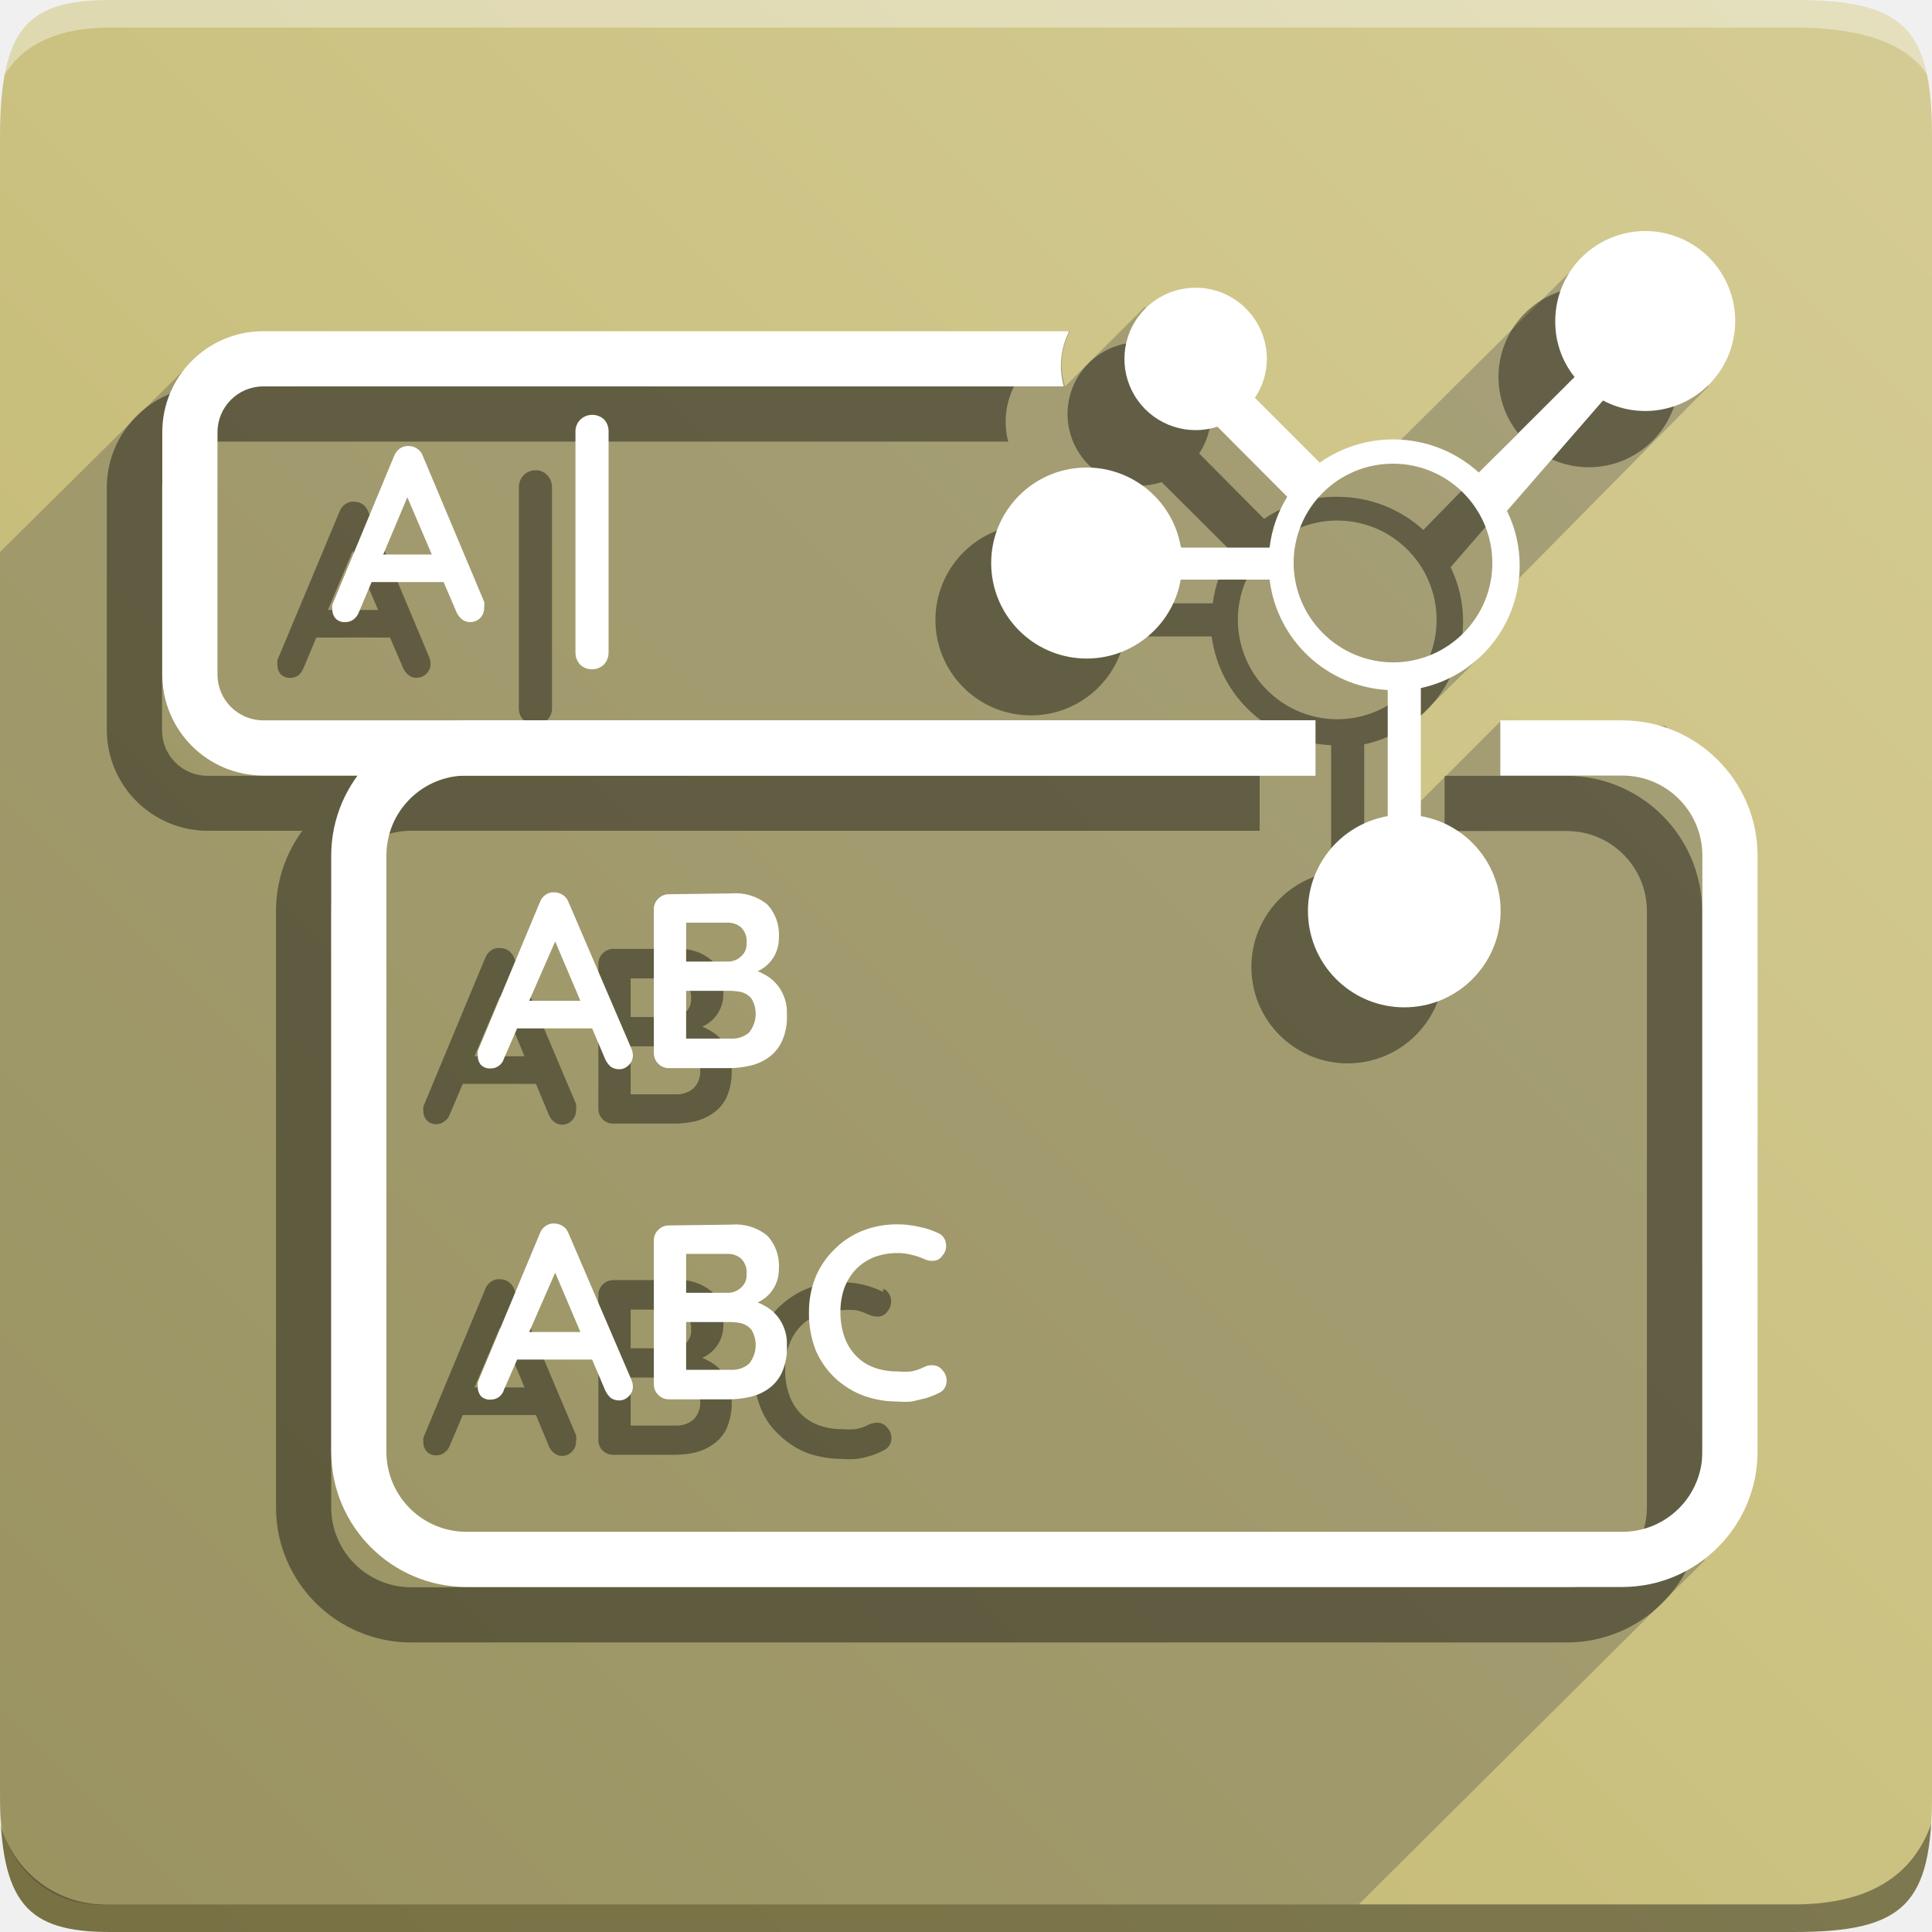
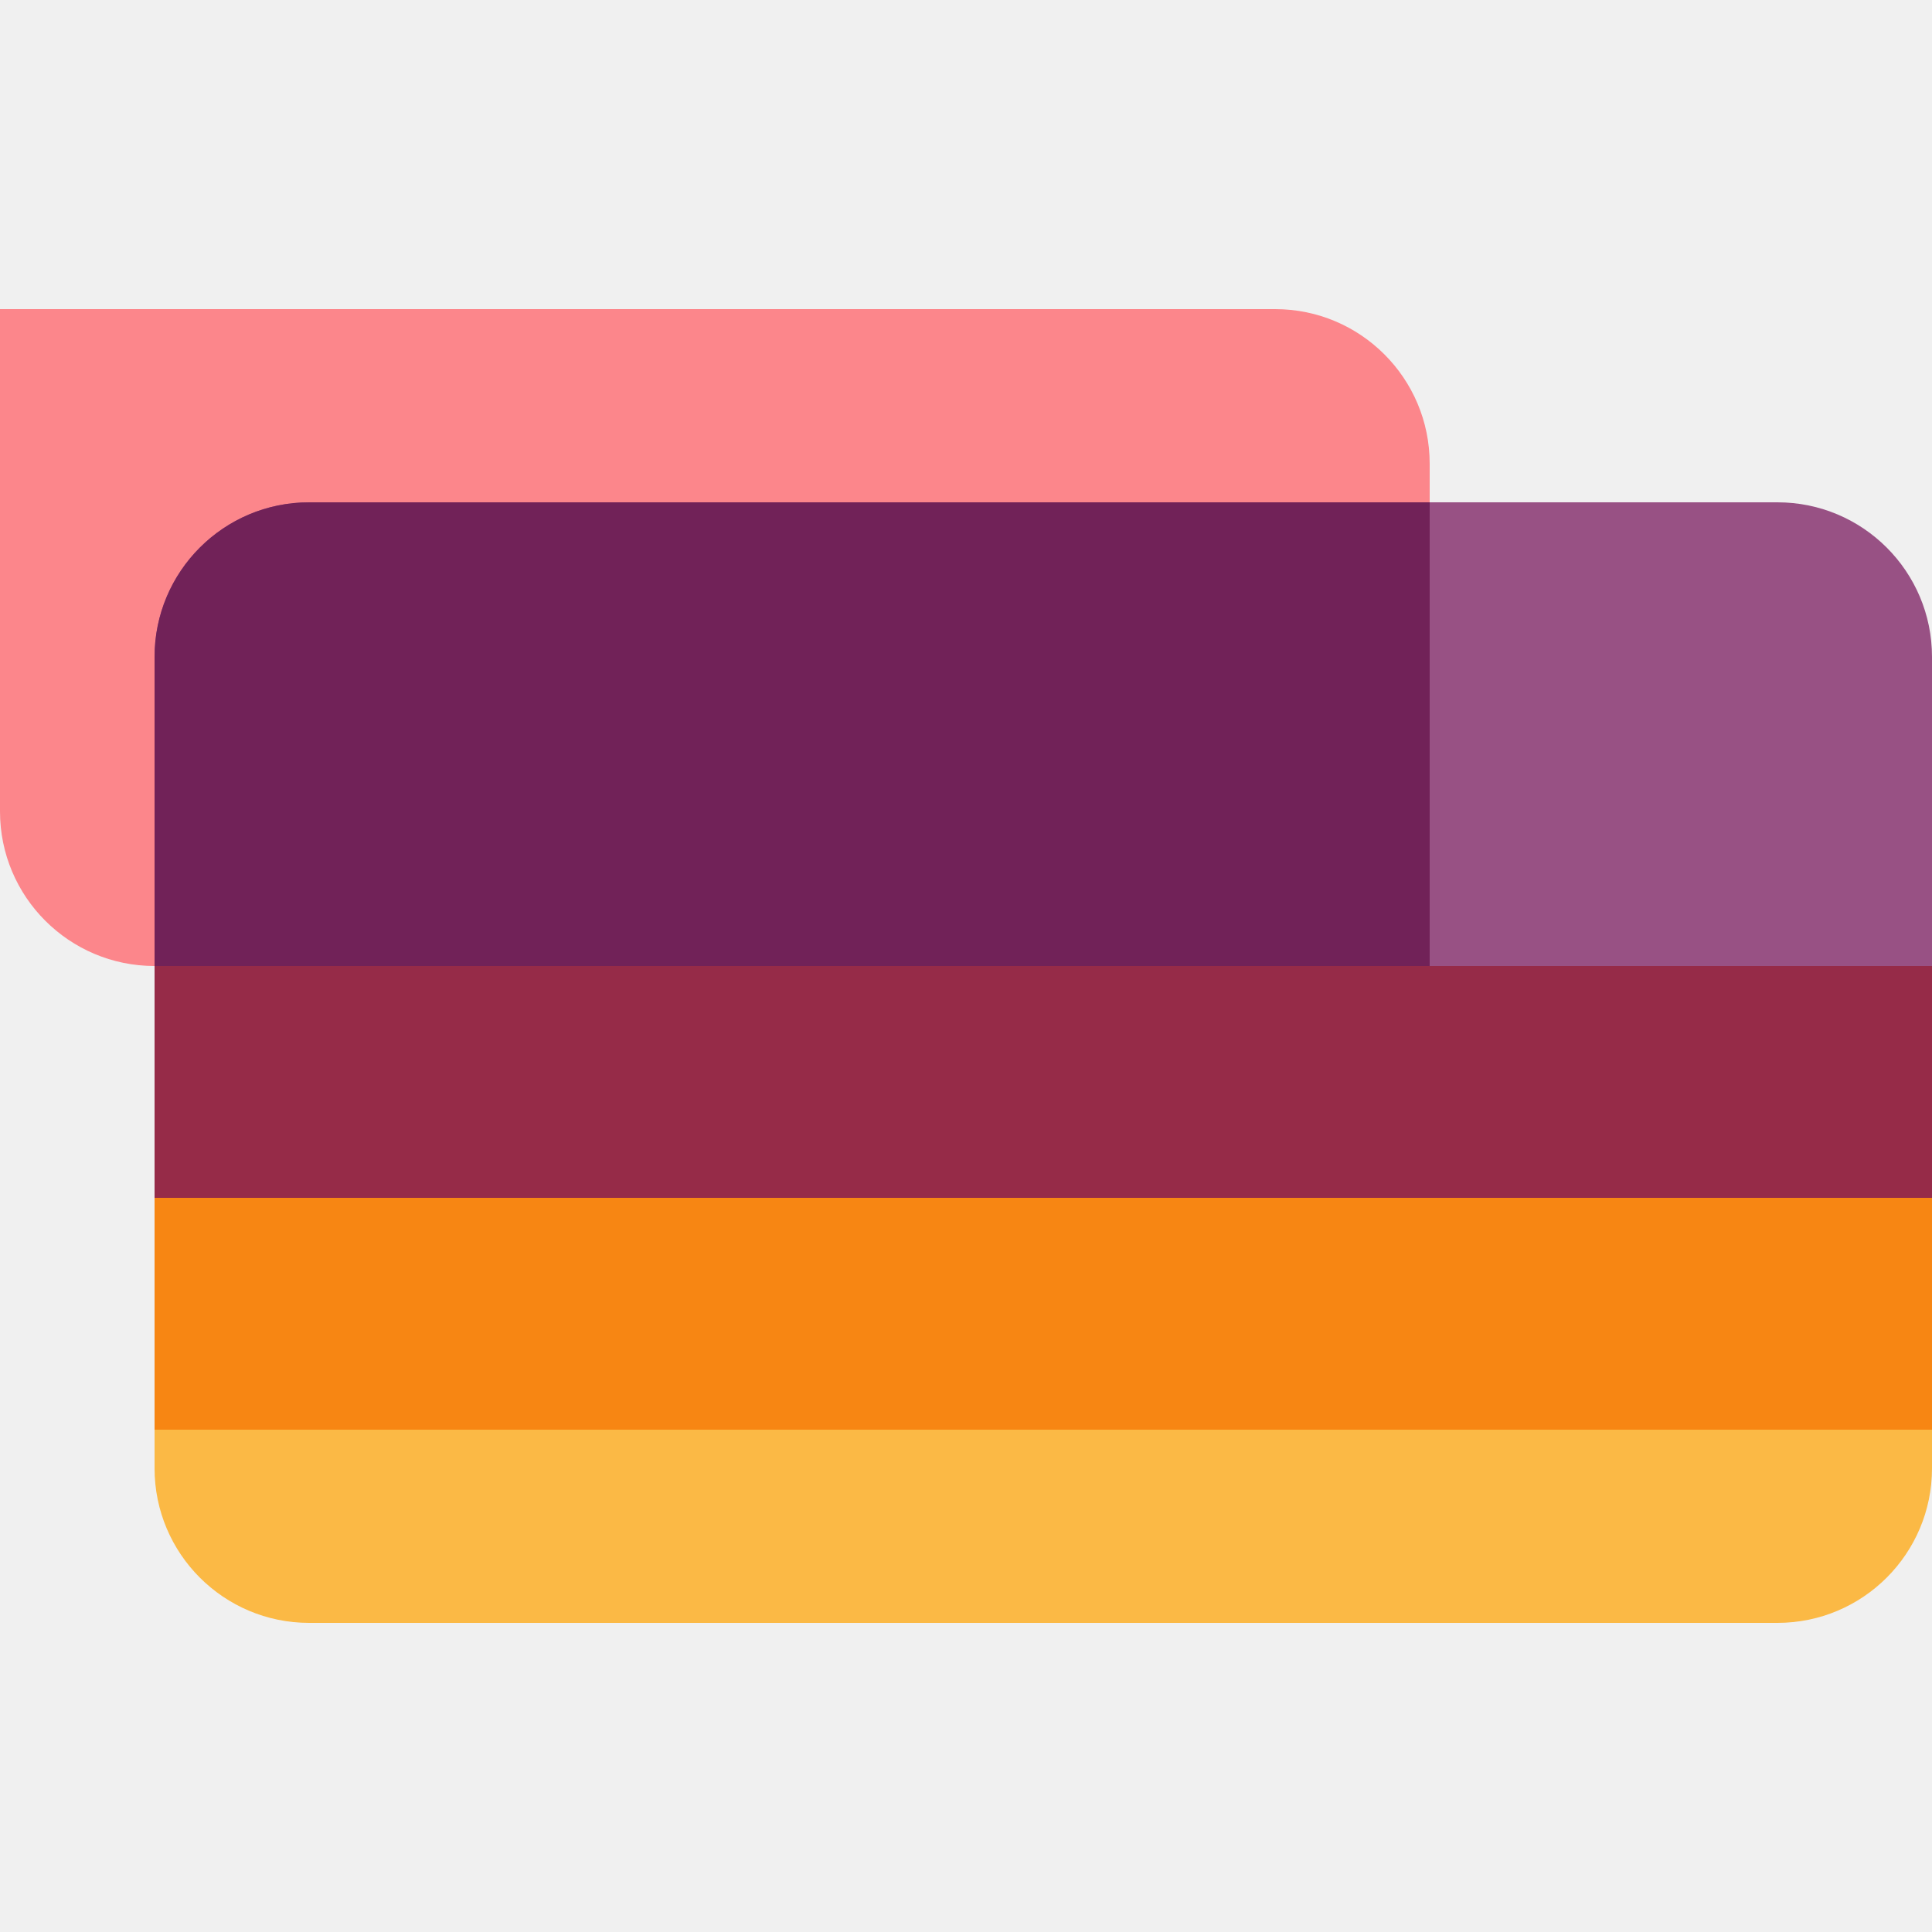
- <svg xmlns="http://www.w3.org/2000/svg" id="Layer_1" data-name="Layer 1" viewBox="0 0 70 70">
-   <defs>
-     <mask id="mask" x="-0.01" y="0" width="70.01" height="70" maskUnits="userSpaceOnUse">
-       <g id="b">
-         <path id="a" d="M4,0H65c4,0,5,1,5,5V65c0,4-1,5-5,5H4c-3,0-4-1-4-5V5C0,1,1,0,4,0Z" fill="#fff" fill-rule="evenodd" />
-       </g>
-     </mask>
-     <linearGradient id="linear-gradient" x1="-1261.07" y1="477.94" x2="-1262.07" y2="476.94" gradientTransform="matrix(70, 0, 0, -70, 88344.99, 33455.73)" gradientUnits="userSpaceOnUse">
-       <stop offset="0" stop-color="#d5cc95" />
-       <stop offset="1" stop-color="#c1b66c" />
-     </linearGradient>
-   </defs>
-   <g mask="url(#mask)">
-     <g>
-       <path d="M0,0H70V70H0Z" fill-rule="evenodd" fill="url(#linear-gradient)" />
-       <path d="M4,1H65c2.67,0,4.33.67,5,2V0H0V3C.67,1.67,2,1,4,1Z" fill="#fff" fill-opacity="0.38" fill-rule="evenodd" />
-       <path d="M4,69a3.66,3.66,0,0,1-4-4v-45L7.07,13l31.7-1a2.56,2.56,0,0,0-.18,2l2.89-2.88,4,3.29,2.35,2.35L50.69,16l6.65-6.6L61.9,14l-6.91,7-1.44,2.87-2.12,2.1,0,3.1,2.91-2.91,6,.14,2.33,2.64-.91,27.6L49.23,69Z" fill="#494949" fill-rule="evenodd" opacity="0.32" style="isolation: isolate" />
-       <path d="M4,69H65c2.67,0,4.33-1,5-3v4H0V66A3.92,3.92,0,0,0,4,69Z" fill-opacity="0.38" fill-rule="evenodd" />
-       <g>
-         <g opacity="0.4">
-           <path d="M45.64,28.11H7.53a1.65,1.65,0,0,1-1.66-1.65V17.67A1.66,1.66,0,0,1,7.53,16h29a2.85,2.85,0,0,1,.21-2H7.53a3.67,3.67,0,0,0-3.66,3.66v8.79a3.66,3.66,0,0,0,3.66,3.65H45.64Z" />
-           <path d="M56.77,28.11H52.34v2h4.43a2.9,2.9,0,0,1,2.9,2.9V54.62a2.9,2.9,0,0,1-2.9,2.89H14.91A2.9,2.9,0,0,1,12,54.62V33a2.9,2.9,0,0,1,2.9-2.9H45.64v-2H14.91A4.91,4.91,0,0,0,10,33V54.62a4.9,4.9,0,0,0,4.9,4.89H56.77a4.9,4.9,0,0,0,4.9-4.89V33A4.91,4.91,0,0,0,56.77,28.11Z" />
-           <g>
-             <path d="M12.92,19.63,11,24.2a.66.66,0,0,1-.19.27.5.5,0,0,1-.29.09.46.46,0,0,1-.36-.14.52.52,0,0,1-.11-.33,1.11,1.11,0,0,1,0-.17l2.25-5.38a.56.56,0,0,1,.22-.28.44.44,0,0,1,.32-.08.58.58,0,0,1,.3.09.55.55,0,0,1,.2.27l2.21,5.27a.63.63,0,0,1,.05.22.5.5,0,0,1-.16.39.52.52,0,0,1-.35.14.46.46,0,0,1-.29-.1.68.68,0,0,1-.2-.27l-1.94-4.51ZM11.25,23.1l.5-1h2.42l.18,1Z" />
-             <path d="M20,25.66a.58.58,0,0,1-.18.43.56.56,0,0,1-.43.17.54.54,0,0,1-.42-.17.57.57,0,0,1-.17-.43v-8a.62.62,0,0,1,.17-.44.59.59,0,0,1,.44-.18.54.54,0,0,1,.42.18.62.62,0,0,1,.17.44Z" />
-           </g>
-           <g>
-             <path d="M18.24,35.8,16.3,40.37a.52.52,0,0,1-.2.26.42.42,0,0,1-.28.1.46.46,0,0,1-.36-.14.48.48,0,0,1-.12-.33.55.55,0,0,1,0-.17l2.24-5.38a.57.57,0,0,1,.22-.28.47.47,0,0,1,.32-.08.53.53,0,0,1,.3.09.57.57,0,0,1,.21.27L20.87,40a.6.6,0,0,1,0,.22.49.49,0,0,1-.15.38.5.5,0,0,1-.35.15.43.43,0,0,1-.29-.1.6.6,0,0,1-.2-.27L18,35.85Zm-1.66,3.47.49-1H19.5l.17,1Z" />
-             <path d="M24.5,34.38a1.79,1.79,0,0,1,1.28.41,1.6,1.6,0,0,1,.43,1.2,1.28,1.28,0,0,1-.82,1.23,2.48,2.48,0,0,1-1,.18l0-.41a3.19,3.19,0,0,1,.64.08,2.31,2.31,0,0,1,.7.27,1.53,1.53,0,0,1,.78,1.43,2.26,2.26,0,0,1-.19,1,1.45,1.45,0,0,1-.51.58,1.94,1.94,0,0,1-.68.29,3.37,3.37,0,0,1-.69.07H22.23a.53.53,0,0,1-.55-.54V34.93a.53.53,0,0,1,.16-.39.53.53,0,0,1,.39-.16Zm-.17,1.07h-1.6l.12-.15v1.63l-.11-.08h1.62a.73.73,0,0,0,.47-.17.6.6,0,0,0,.21-.5.73.73,0,0,0-.2-.56A.72.72,0,0,0,24.33,35.45Zm.08,2.46H22.77l.08-.07v1.9l-.09-.09h1.71a.94.94,0,0,0,.66-.22.86.86,0,0,0,.24-.66.92.92,0,0,0-.16-.59.7.7,0,0,0-.39-.22A2.17,2.17,0,0,0,24.41,37.91Z" />
-             <path d="M18.24,47.8,16.3,52.37a.52.52,0,0,1-.2.26.42.42,0,0,1-.28.1.46.46,0,0,1-.36-.14.48.48,0,0,1-.12-.33.55.55,0,0,1,0-.17l2.24-5.38a.57.57,0,0,1,.22-.28.47.47,0,0,1,.32-.08.53.53,0,0,1,.3.09.57.57,0,0,1,.21.27L20.87,52a.6.6,0,0,1,0,.22.49.49,0,0,1-.15.38.5.5,0,0,1-.35.15.43.43,0,0,1-.29-.1.6.6,0,0,1-.2-.27L18,47.85Zm-1.66,3.47.49-1H19.5l.17,1Z" />
-             <path d="M24.5,46.38a1.79,1.79,0,0,1,1.28.41,1.6,1.6,0,0,1,.43,1.2,1.28,1.28,0,0,1-.82,1.23,2.48,2.48,0,0,1-1,.18l0-.41a3.19,3.19,0,0,1,.64.08,2.31,2.31,0,0,1,.7.27,1.53,1.53,0,0,1,.78,1.43,2.26,2.26,0,0,1-.19,1,1.45,1.45,0,0,1-.51.58,1.94,1.94,0,0,1-.68.29,3.37,3.37,0,0,1-.69.07H22.23a.53.53,0,0,1-.55-.54V46.93a.53.53,0,0,1,.16-.39.53.53,0,0,1,.39-.16Zm-.17,1.07h-1.6l.12-.15v1.63l-.11-.08h1.62a.73.73,0,0,0,.47-.17.6.6,0,0,0,.21-.5.73.73,0,0,0-.2-.56A.72.72,0,0,0,24.33,47.45Zm.08,2.46H22.77l.08-.07v1.9l-.09-.09h1.71a.94.94,0,0,0,.66-.22.86.86,0,0,0,.24-.66.92.92,0,0,0-.16-.59.7.7,0,0,0-.39-.22A2.17,2.17,0,0,0,24.41,49.91Z" />
-             <path d="M32,46.69a.48.48,0,0,1,.28.37.56.56,0,0,1-.13.46.4.4,0,0,1-.3.18.74.74,0,0,1-.38-.07,2.18,2.18,0,0,0-.45-.16,2.73,2.73,0,0,0-.5,0,2.33,2.33,0,0,0-.87.15,1.85,1.85,0,0,0-1.06,1.11,2.33,2.33,0,0,0-.14.85,2.54,2.54,0,0,0,.16,1,1.84,1.84,0,0,0,.43.67,1.72,1.72,0,0,0,.66.4,2.39,2.39,0,0,0,.82.13,2.59,2.59,0,0,0,.48,0,1.54,1.54,0,0,0,.47-.16.74.74,0,0,1,.38-.07.49.49,0,0,1,.31.19.56.56,0,0,1,.13.47.48.48,0,0,1-.28.34,2.55,2.55,0,0,1-.48.2,2.78,2.78,0,0,1-.5.11,2.92,2.92,0,0,1-.51,0,3.87,3.87,0,0,1-1.23-.2,2.93,2.93,0,0,1-1-.62,2.59,2.59,0,0,1-.72-1,3.58,3.58,0,0,1-.26-1.41,3.3,3.3,0,0,1,.24-1.27,3.07,3.07,0,0,1,.67-1,3.25,3.25,0,0,1,1-.66,3.46,3.46,0,0,1,1.3-.24,3.27,3.27,0,0,1,1.48.35Z" />
-           </g>
-           <path d="M40.79,21.86h3.15A4.34,4.34,0,0,1,44.63,20l-2.54-2.53a2.81,2.81,0,0,1-.82.13,2.6,2.6,0,1,1,2.18-1.17L45.8,18.8A4.56,4.56,0,0,1,48.47,18a4.61,4.61,0,0,1,3.1,1.2L55,15.69a3.27,3.27,0,1,1,2.57,1.24,3.31,3.31,0,0,1-1.54-.38l-3.47,4a4.49,4.49,0,0,1,.45,2,4.54,4.54,0,0,1-3.58,4.42v4.63a3.49,3.49,0,1,1-1.2,0V27a4.55,4.55,0,0,1-4.33-3.94H40.76a3.46,3.46,0,1,1,0-1.2Zm7.7,4.2a3.6,3.6,0,1,0-3.64-3.6A3.61,3.61,0,0,0,48.49,26.06Z" fill-rule="evenodd" />
-         </g>
-         <g>
-           <path d="M47.66,26.1H9.54a1.66,1.66,0,0,1-1.66-1.66V15.66A1.66,1.66,0,0,1,9.54,14h29v0a2.77,2.77,0,0,1,.2-2H9.54a3.66,3.66,0,0,0-3.66,3.66v8.78A3.66,3.66,0,0,0,9.54,28.1H47.66Z" fill="#fff" />
-           <path d="M58.78,26.1H54.36v2h4.42a2.9,2.9,0,0,1,2.9,2.9V52.6a2.9,2.9,0,0,1-2.9,2.9H16.92A2.9,2.9,0,0,1,14,52.6V31a2.9,2.9,0,0,1,2.9-2.9H47.66v-2H16.92A4.91,4.91,0,0,0,12,31V52.6a4.91,4.91,0,0,0,4.9,4.9H58.78a4.91,4.91,0,0,0,4.9-4.9V31A4.91,4.91,0,0,0,58.78,26.1Z" fill="#fff" />
-           <g>
-             <path d="M14.93,17.61,13,22.19a.59.59,0,0,1-.2.26.47.47,0,0,1-.28.09.45.45,0,0,1-.36-.13.48.48,0,0,1-.12-.33.51.51,0,0,1,0-.17l2.24-5.39a.62.62,0,0,1,.22-.28.53.53,0,0,1,.32-.08.54.54,0,0,1,.3.1.52.52,0,0,1,.2.26l2.22,5.28a.59.59,0,0,1,0,.21.5.5,0,0,1-.15.39.51.51,0,0,1-.35.14.48.48,0,0,1-.29-.09.71.71,0,0,1-.21-.27l-1.93-4.51Zm-1.67,3.48.5-1h2.43l.17,1Z" fill="#fff" />
-             <path d="M22.05,23.64a.64.64,0,0,1-.17.44.62.62,0,0,1-.44.17.59.59,0,0,1-.42-.17.64.64,0,0,1-.17-.44v-8a.6.6,0,0,1,.18-.44.63.63,0,0,1,.86,0,.63.63,0,0,1,.16.44Z" fill="#fff" />
-           </g>
-           <g>
-             <path d="M20.26,33.78l-2,4.57a.49.49,0,0,1-.47.36.46.46,0,0,1-.37-.13.52.52,0,0,1-.11-.33,1,1,0,0,1,0-.17l2.25-5.39a.56.56,0,0,1,.22-.28.51.51,0,0,1,.32-.08.6.6,0,0,1,.3.1.52.52,0,0,1,.2.26L22.88,38a.63.63,0,0,1,.05.21.48.48,0,0,1-.16.39.47.47,0,0,1-.35.14.52.52,0,0,1-.29-.09.79.79,0,0,1-.2-.27L20,33.84Zm-1.67,3.48.5-1h2.43l.17,1Z" fill="#fff" />
-             <path d="M26.51,32.37a1.8,1.8,0,0,1,1.29.4,1.59,1.59,0,0,1,.42,1.2,1.31,1.31,0,0,1-.21.74,1.28,1.28,0,0,1-.61.5,2.46,2.46,0,0,1-1,.17l0-.4a2.66,2.66,0,0,1,.64.08,2.41,2.41,0,0,1,.7.27,1.5,1.5,0,0,1,.55.54,1.57,1.57,0,0,1,.22.88,2.09,2.09,0,0,1-.19,1,1.48,1.48,0,0,1-.51.59,1.88,1.88,0,0,1-.67.28,3.42,3.42,0,0,1-.7.08H24.24a.53.53,0,0,1-.39-.16.53.53,0,0,1-.16-.39v-5.2a.53.53,0,0,1,.16-.39.53.53,0,0,1,.39-.16Zm-.16,1.06h-1.6l.11-.14v1.63l-.1-.08h1.62a.67.67,0,0,0,.46-.18.58.58,0,0,0,.21-.49.7.7,0,0,0-.19-.56A.72.72,0,0,0,26.35,33.43Zm.07,2.47H24.78l.08-.07v1.89l-.09-.09h1.71a.92.92,0,0,0,.66-.22,1.07,1.07,0,0,0,.08-1.24.73.73,0,0,0-.38-.23A2.19,2.19,0,0,0,26.42,35.9Z" fill="#fff" />
-             <path d="M20.26,45.78l-2,4.57a.49.49,0,0,1-.47.36.46.46,0,0,1-.37-.13.52.52,0,0,1-.11-.33,1,1,0,0,1,0-.17l2.25-5.39a.56.56,0,0,1,.22-.28.51.51,0,0,1,.32-.08.6.6,0,0,1,.3.1.52.52,0,0,1,.2.26L22.88,50a.63.63,0,0,1,.05.21.48.48,0,0,1-.16.39.47.47,0,0,1-.35.14.52.52,0,0,1-.29-.09.79.79,0,0,1-.2-.27L20,45.84Zm-1.67,3.48.5-1h2.43l.17,1Z" fill="#fff" />
-             <path d="M26.51,44.37a1.8,1.8,0,0,1,1.29.4,1.59,1.59,0,0,1,.42,1.2,1.31,1.31,0,0,1-.21.74,1.28,1.28,0,0,1-.61.5,2.46,2.46,0,0,1-1,.17l0-.4a2.66,2.66,0,0,1,.64.08,2.41,2.41,0,0,1,.7.27,1.5,1.5,0,0,1,.55.54,1.57,1.57,0,0,1,.22.88,2.09,2.09,0,0,1-.19,1,1.48,1.48,0,0,1-.51.59,1.88,1.88,0,0,1-.67.28,3.42,3.42,0,0,1-.7.08H24.24a.53.53,0,0,1-.39-.16.53.53,0,0,1-.16-.39v-5.2a.53.53,0,0,1,.16-.39.53.53,0,0,1,.39-.16Zm-.16,1.06h-1.6l.11-.14v1.63l-.1-.08h1.62a.67.67,0,0,0,.46-.18.58.58,0,0,0,.21-.49.7.7,0,0,0-.19-.56A.72.72,0,0,0,26.35,45.43Zm.07,2.47H24.78l.08-.07v1.89l-.09-.09h1.71a.92.92,0,0,0,.66-.22,1.07,1.07,0,0,0,.08-1.24.73.73,0,0,0-.38-.23A2.19,2.19,0,0,0,26.42,47.9Z" fill="#fff" />
-             <path d="M34,44.68a.46.46,0,0,1,.27.36.52.52,0,0,1-.13.46.4.4,0,0,1-.3.18.62.62,0,0,1-.37-.07,2.47,2.47,0,0,0-.46-.15,2,2,0,0,0-.5-.06,2.41,2.41,0,0,0-.87.16A1.94,1.94,0,0,0,31,46a2.08,2.08,0,0,0-.41.67,2.63,2.63,0,0,0-.14.86,2.7,2.7,0,0,0,.16.95,1.9,1.9,0,0,0,.44.68,1.73,1.73,0,0,0,.65.4,2.47,2.47,0,0,0,.82.13,2.72,2.72,0,0,0,.49,0,1.63,1.63,0,0,0,.47-.16.61.61,0,0,1,.37-.06.47.47,0,0,1,.31.19.54.54,0,0,1,.13.46.46.46,0,0,1-.27.35,3.19,3.19,0,0,1-.48.19l-.5.12a3,3,0,0,1-.52,0,3.61,3.61,0,0,1-1.23-.21,3.16,3.16,0,0,1-1-.61,3,3,0,0,1-.72-1,3.65,3.65,0,0,1-.26-1.41,3.35,3.35,0,0,1,.24-1.28,3,3,0,0,1,.68-1,3,3,0,0,1,1-.67,3.4,3.4,0,0,1,1.29-.24,3.33,3.33,0,0,1,.78.09A2.89,2.89,0,0,1,34,44.68Z" fill="#fff" />
-           </g>
-           <path d="M42.81,19.84H46A4.48,4.48,0,0,1,46.64,18l-2.53-2.54A2.58,2.58,0,1,1,45.9,13a2.52,2.52,0,0,1-.43,1.41l2.35,2.35a4.62,4.62,0,0,1,5.76.36l3.47-3.46a3.18,3.18,0,0,1-.7-2,3.26,3.26,0,1,1,1.73,2.85l-3.48,4a4.45,4.45,0,0,1,.46,2,4.54,4.54,0,0,1-3.58,4.42v4.64a3.49,3.49,0,1,1-1.2,0V25A4.56,4.56,0,0,1,46,21H42.78a3.46,3.46,0,1,1,0-1.2ZM50.5,24a3.6,3.6,0,1,0-3.63-3.6A3.62,3.62,0,0,0,50.5,24Z" fill="#fff" fill-rule="evenodd" />
-         </g>
-       </g>
-     </g>
-   </g>
+ <svg xmlns="http://www.w3.org/2000/svg" width="50" height="50" viewBox="0 0 50 50">
+   <path d="M0 8h33a4 4 0 0 1 4 4v13H4a4 4 0 0 1-4-4V8Z" fill="#FC868B" />
+   <path d="M4 17a4 4 0 0 1 4-4h38a4 4 0 0 1 4 4v8H4v-8Z" fill="#985184" />
+   <path d="M37 13v12H4v-8a4 4 0 0 1 4-4h29Z" fill="#712258" />
+   <path d="M4 31h46v6H4v-6Z" fill="#F78613" />
+   <path d="M4 25h46v6H4v-6Z" fill="#962B48" />
+   <path d="M4 37h46v1a4 4 0 0 1-4 4H8a4 4 0 0 1-4-4v-1Z" fill="#FBB945" />
</svg>
